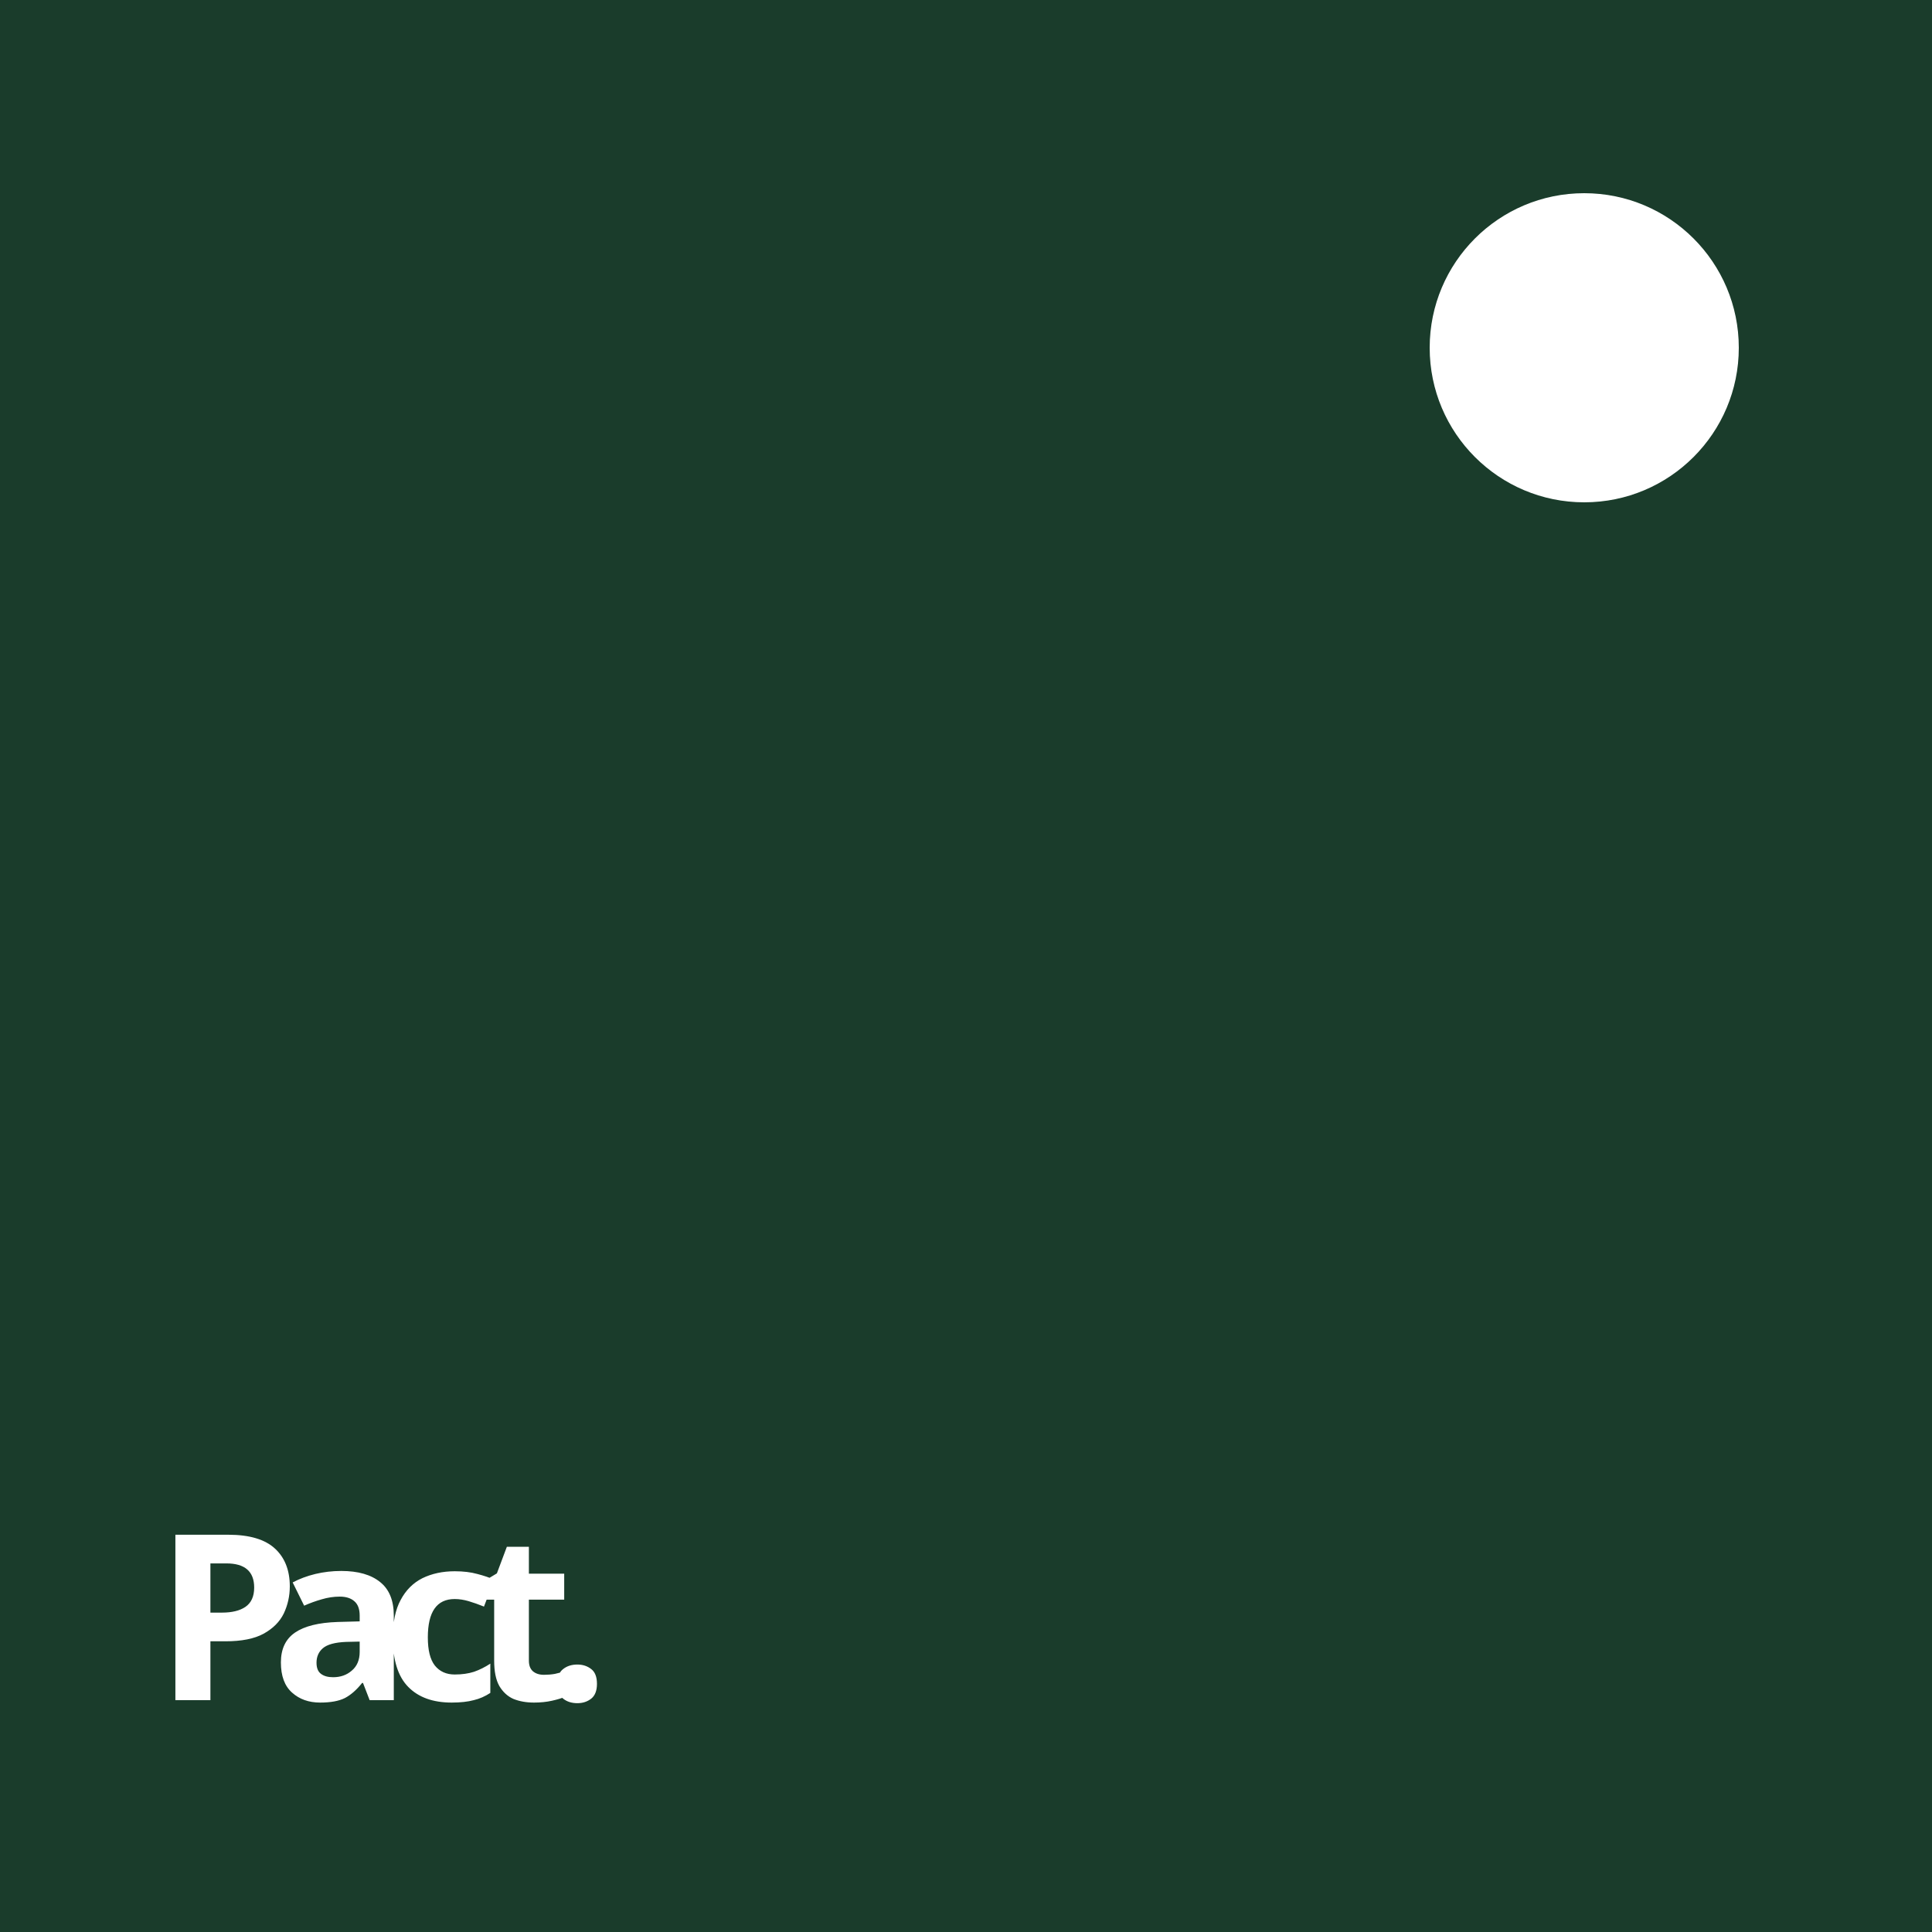
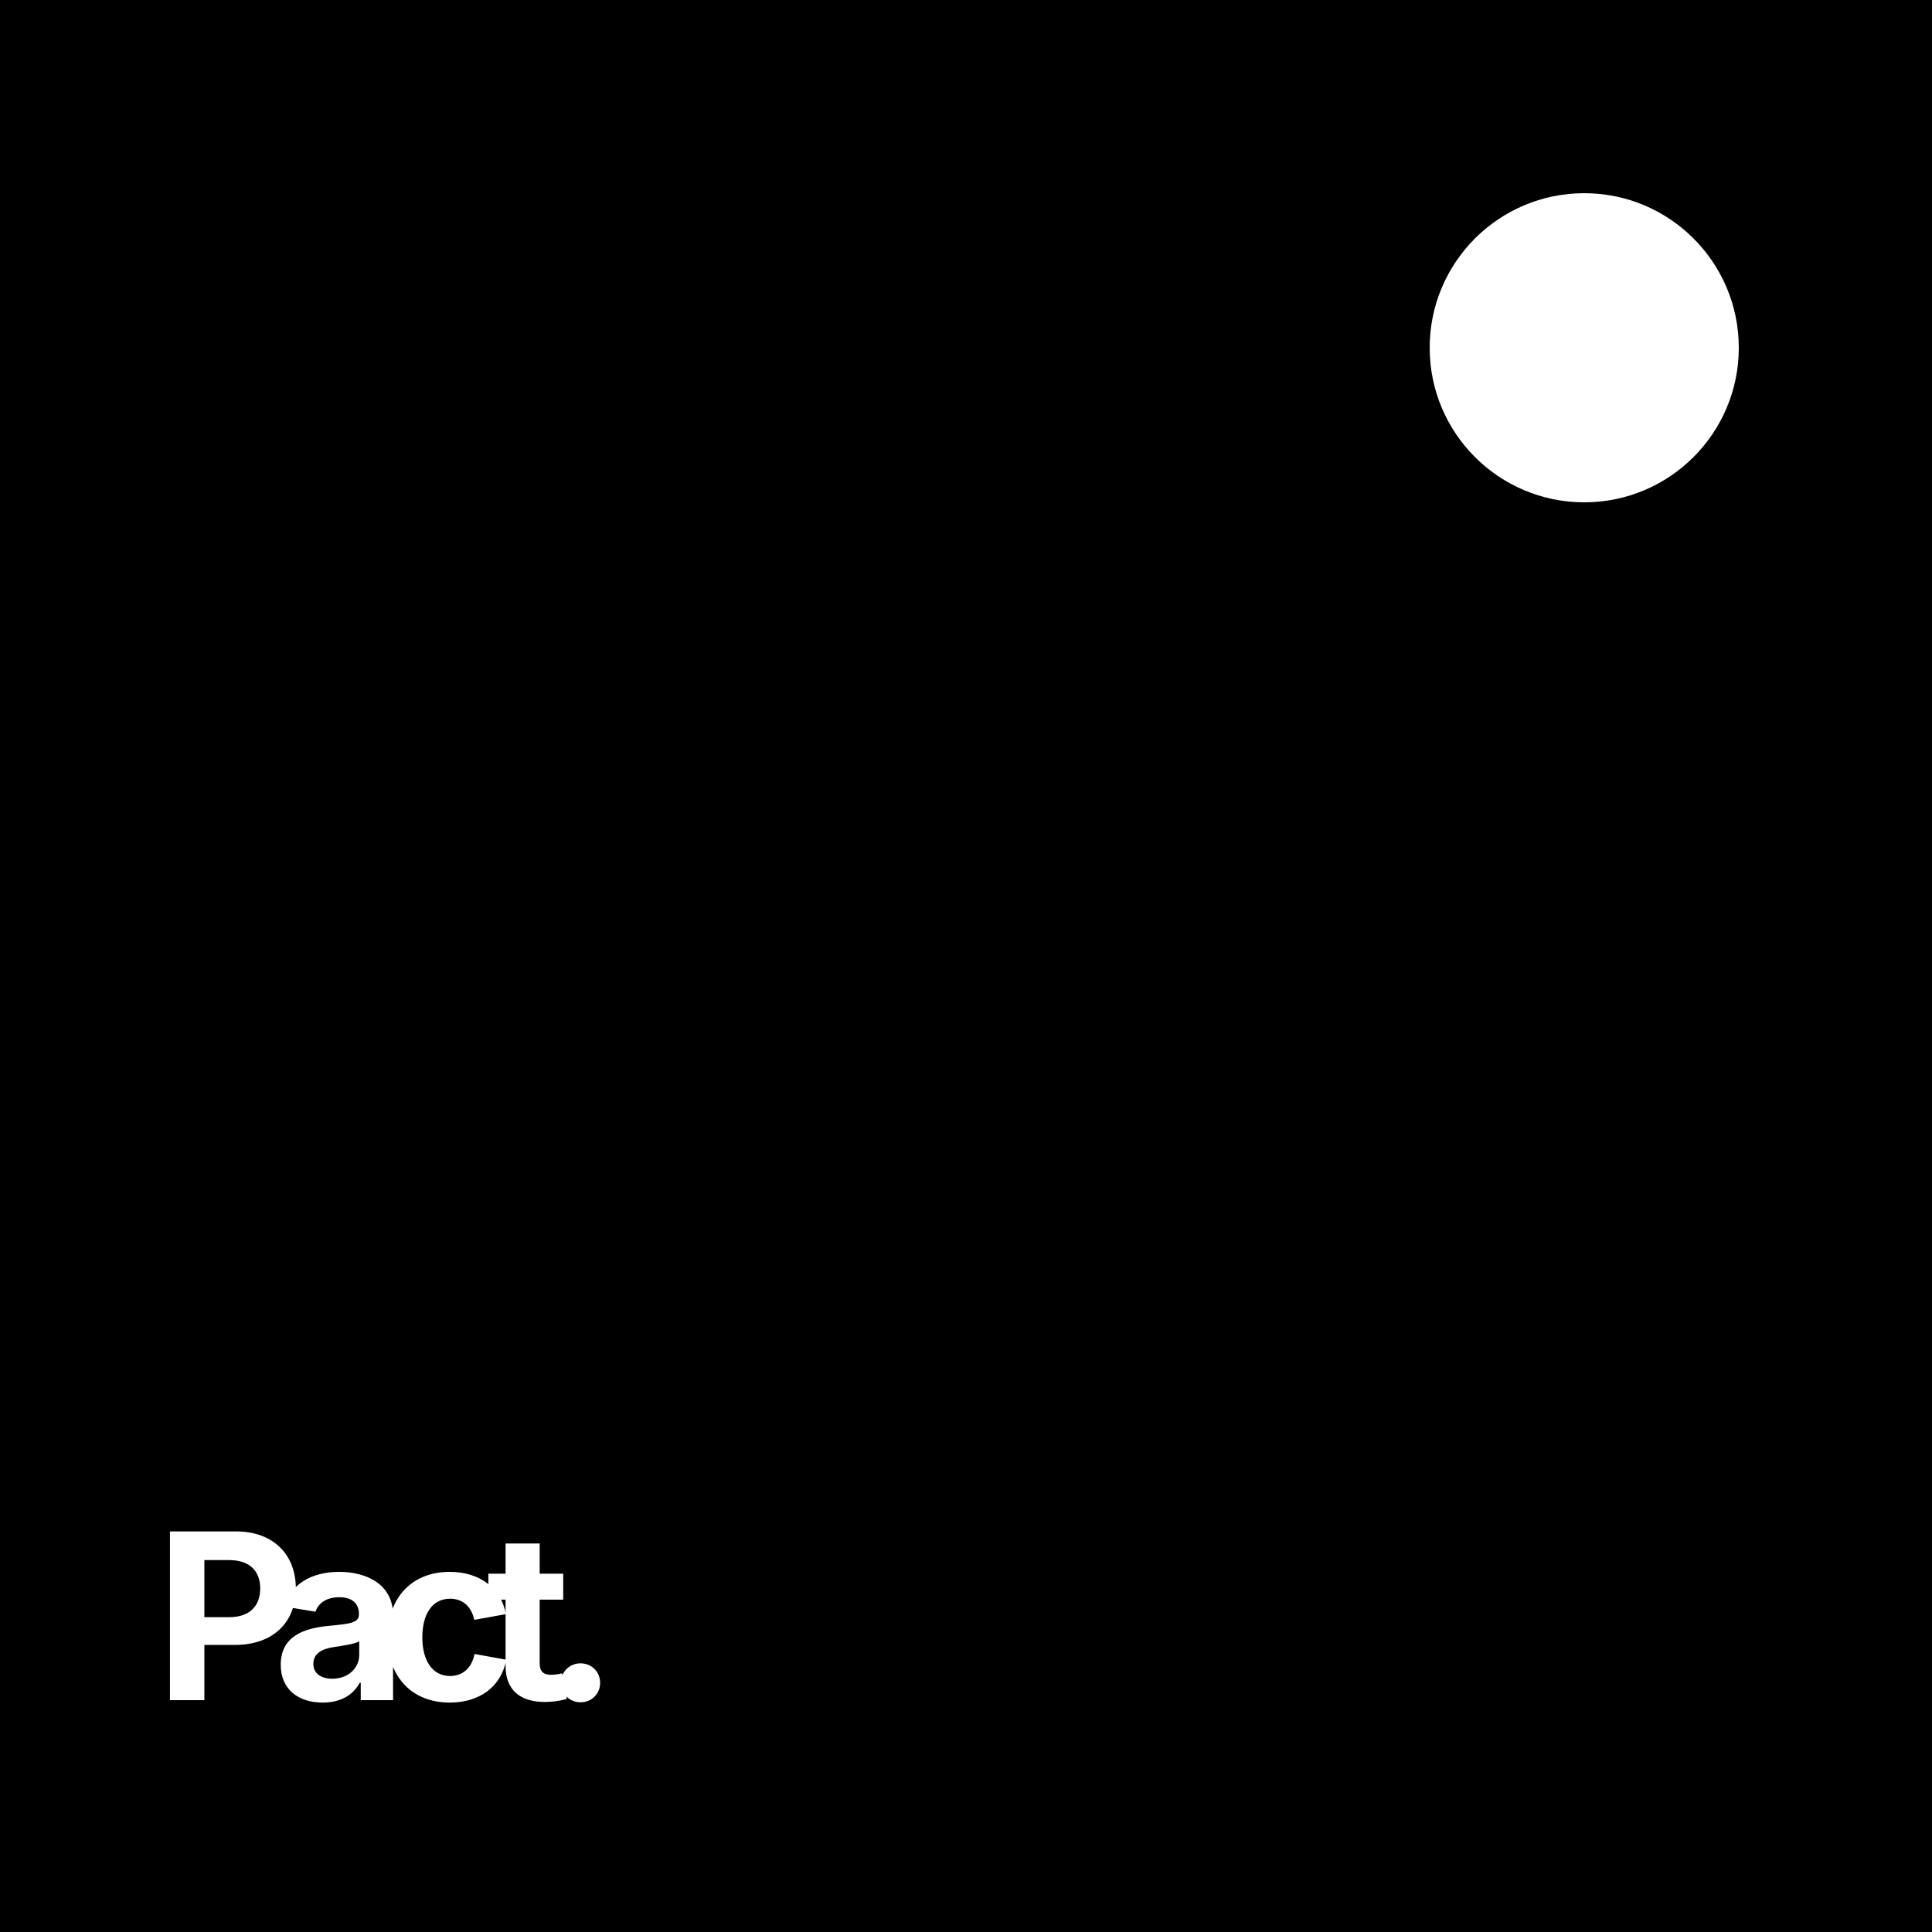
<svg xmlns="http://www.w3.org/2000/svg" viewBox="0 0 100 100">
-   <rect width="100" height="100" fill="#1A3C2B" />
+   <rect width="100" height="100" fill="#000000" />
  <circle cx="82" cy="18" r="8" fill="#FFFFFF" />
-   <text x="8" y="88" fill="#FFFFFF" fontSize="34" font-weight="bold" font-family="sans-serif" letter-spacing="-1.5">Pact.</text>
+   <text x="8" y="88" fill="#FFFFFF" fontSize="34" font-weight="bold" font-family="system-ui, -apple-system, sans-serif" letter-spacing="-1.5">Pact.</text>
</svg>
